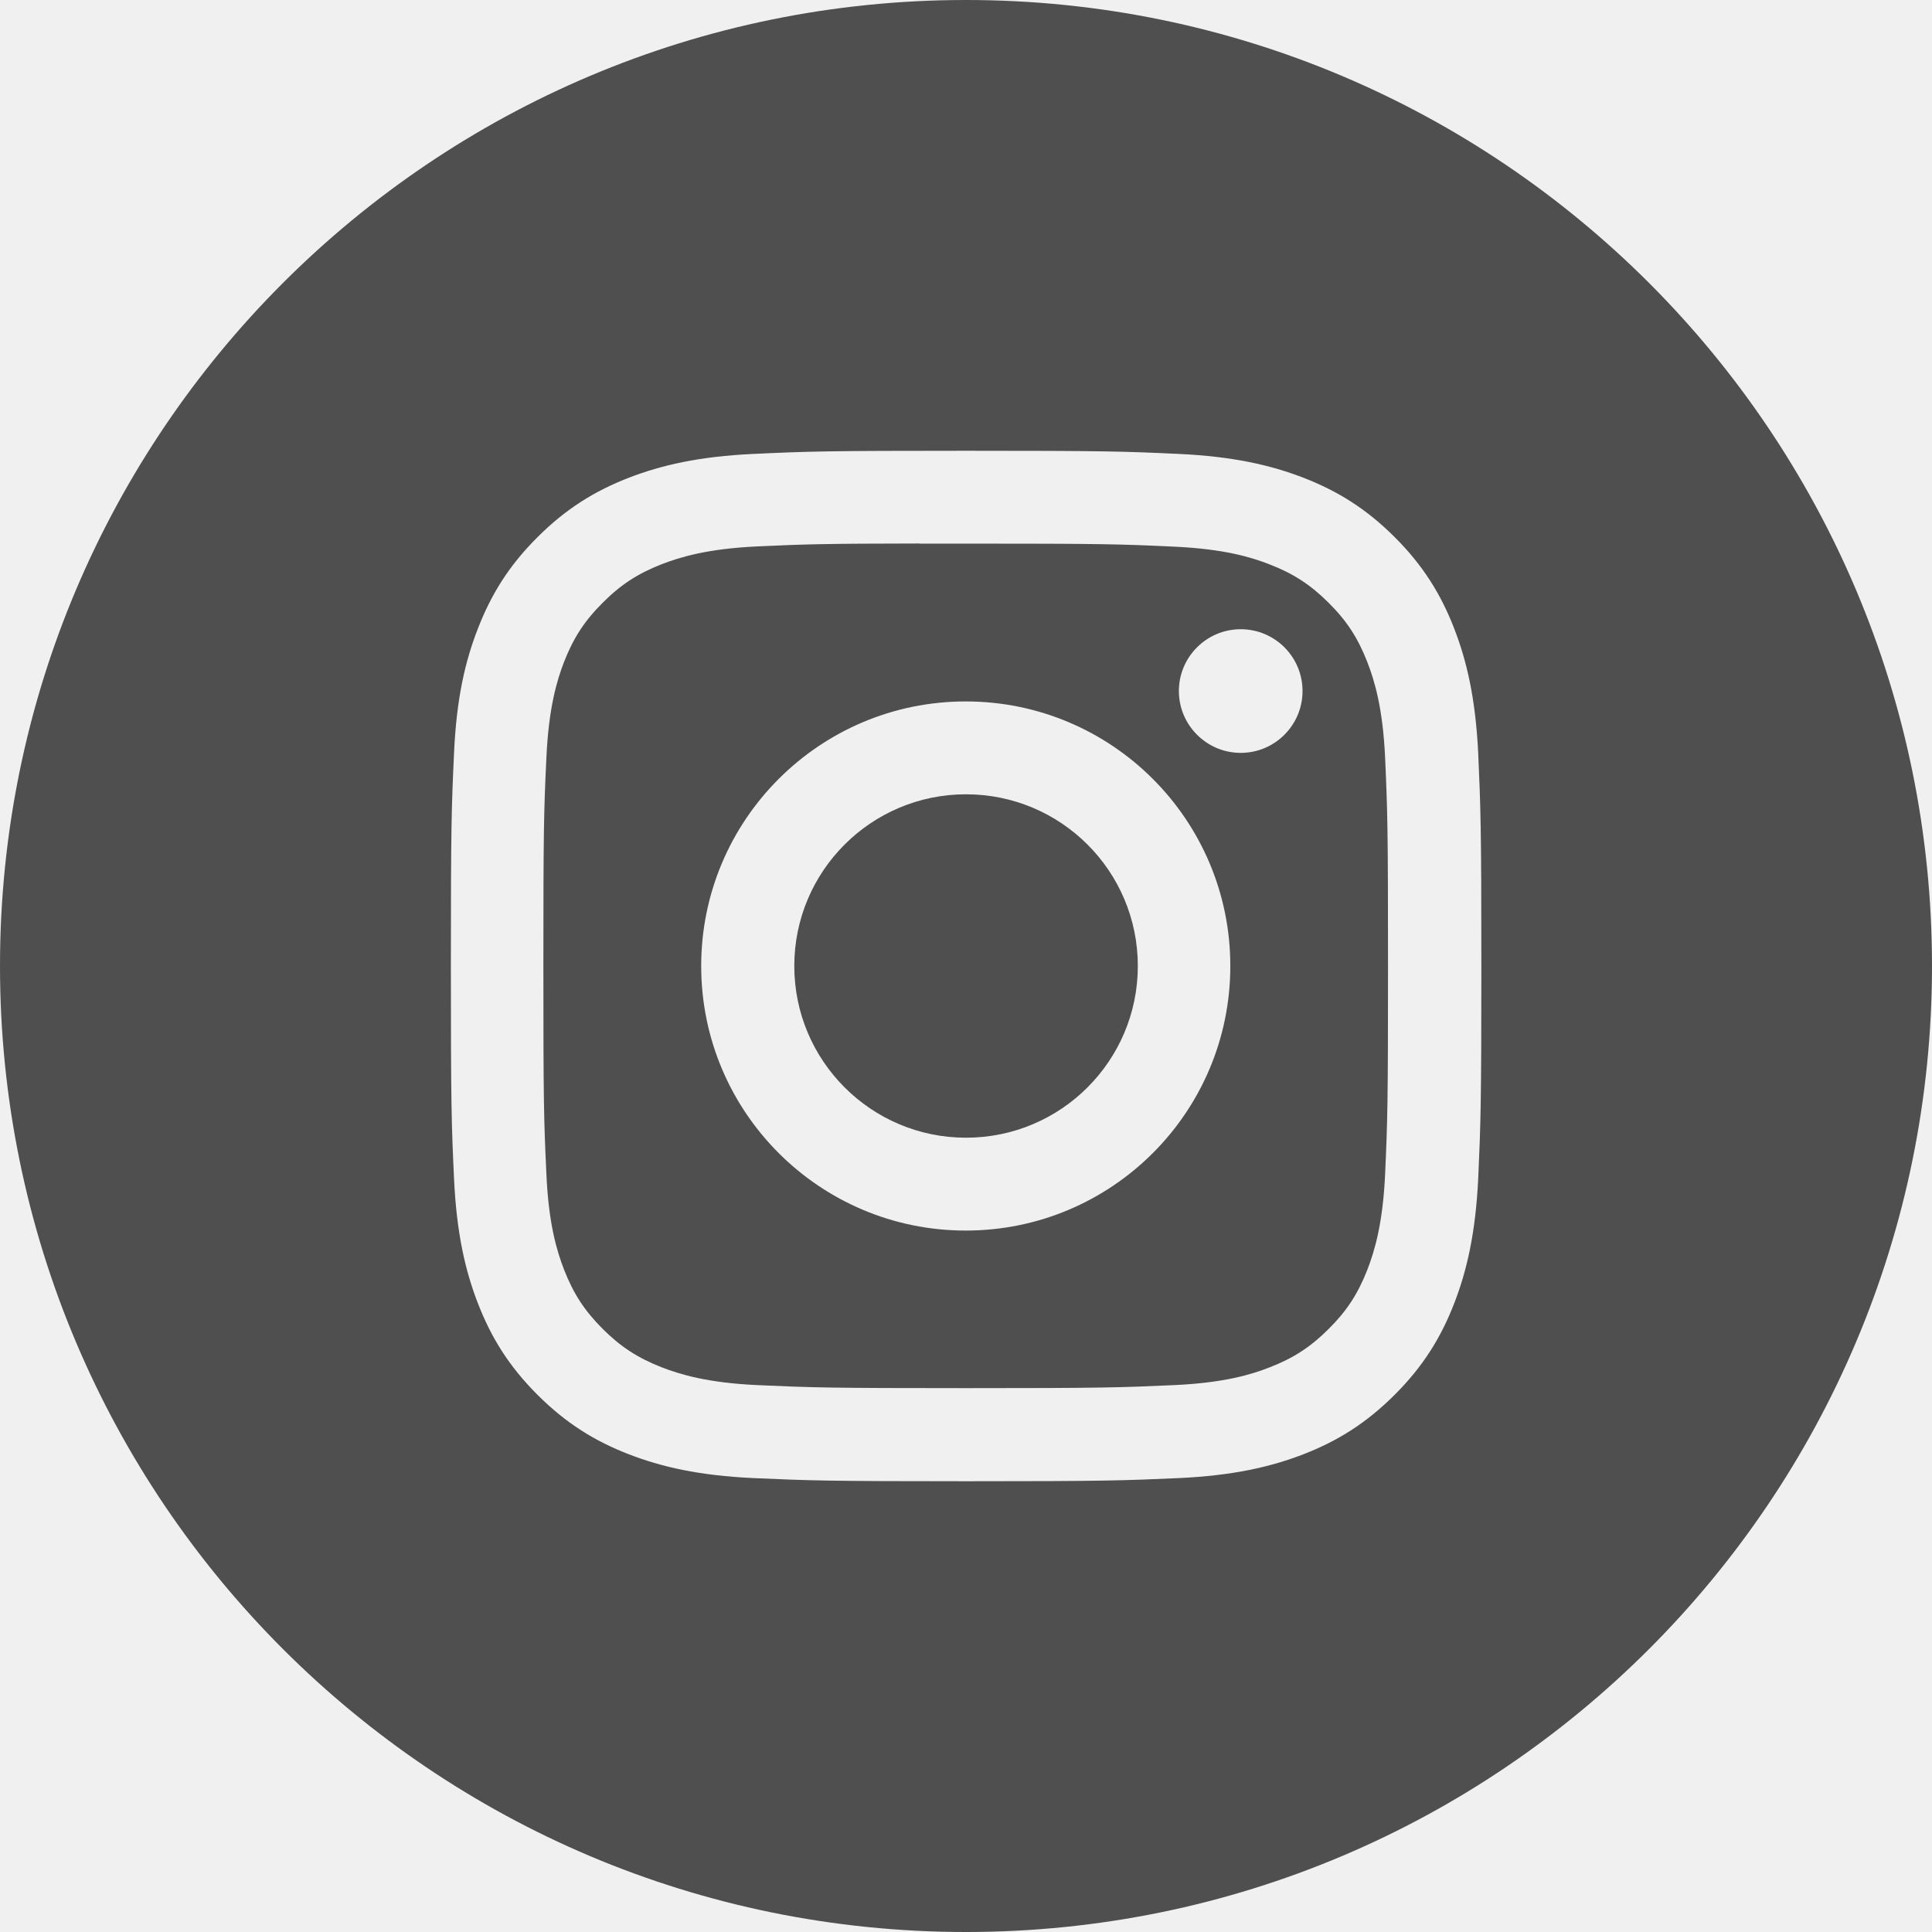
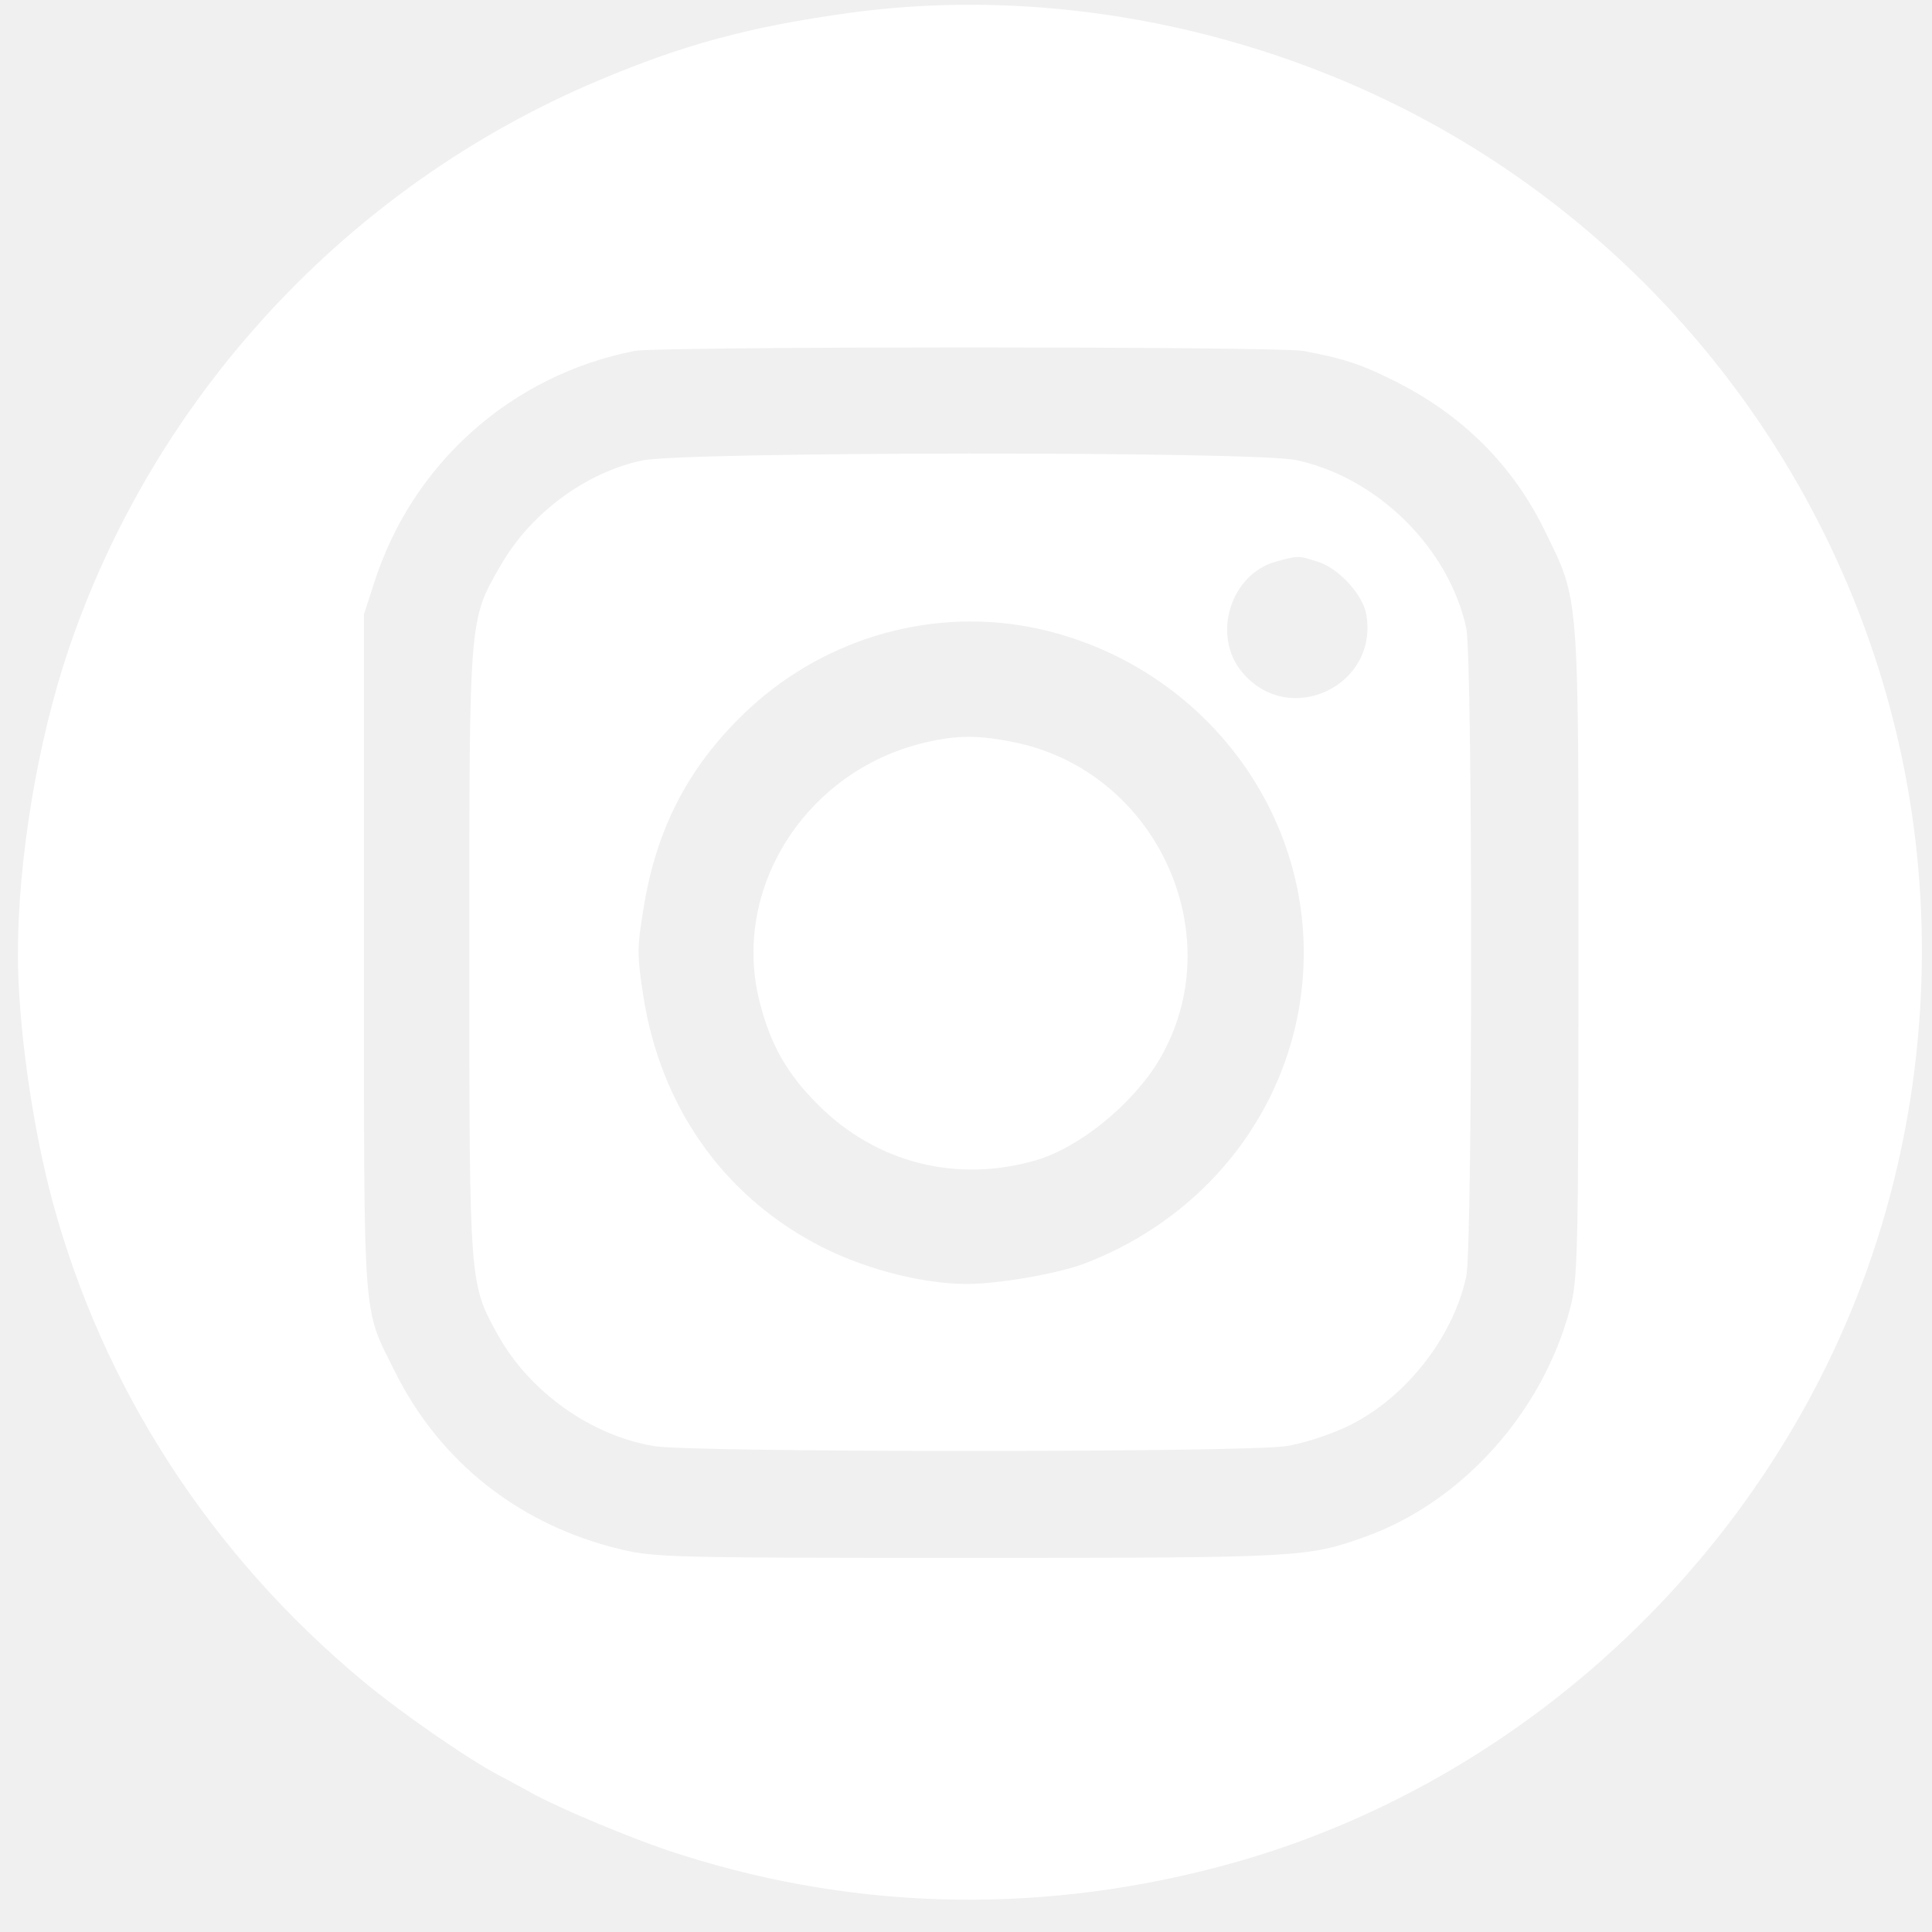
- <svg xmlns="http://www.w3.org/2000/svg" width="16" height="16" viewBox="0 0 16 16" fill="none">
-   <path fill-rule="evenodd" clip-rule="evenodd" d="M8 0C3.582 0 0 3.582 0 8C0 12.418 3.582 16 8 16C12.418 16 16 12.418 16 8C16 3.582 12.418 0 8 0ZM6.242 3.759C6.697 3.738 6.842 3.733 8.001 3.733H8C9.159 3.733 9.304 3.738 9.759 3.759C10.213 3.78 10.524 3.852 10.796 3.957C11.076 4.066 11.314 4.212 11.551 4.449C11.788 4.686 11.934 4.924 12.043 5.205C12.148 5.476 12.22 5.786 12.242 6.24C12.262 6.696 12.268 6.841 12.268 8C12.268 9.159 12.262 9.304 12.242 9.759C12.22 10.213 12.148 10.523 12.043 10.794C11.934 11.075 11.788 11.313 11.551 11.55C11.314 11.787 11.076 11.934 10.796 12.043C10.524 12.148 10.214 12.22 9.76 12.241C9.305 12.261 9.16 12.267 8.001 12.267C6.842 12.267 6.697 12.261 6.242 12.241C5.787 12.22 5.477 12.148 5.206 12.043C4.925 11.934 4.687 11.787 4.45 11.55C4.213 11.313 4.067 11.075 3.958 10.794C3.853 10.523 3.781 10.213 3.76 9.759C3.739 9.304 3.734 9.159 3.734 8C3.734 6.841 3.739 6.696 3.76 6.24C3.78 5.786 3.852 5.476 3.958 5.205C4.067 4.924 4.213 4.686 4.451 4.449C4.688 4.212 4.926 4.066 5.206 3.957C5.478 3.852 5.788 3.78 6.242 3.759Z" fill="#4F4F4F" />
-   <path fill-rule="evenodd" clip-rule="evenodd" d="M7.615 4.502L7.856 4.502L7.998 4.502C9.137 4.502 9.272 4.506 9.722 4.527C10.138 4.546 10.364 4.615 10.514 4.674C10.713 4.751 10.855 4.844 11.004 4.993C11.154 5.142 11.246 5.284 11.324 5.484C11.382 5.634 11.452 5.86 11.471 6.276C11.491 6.725 11.495 6.86 11.495 7.999C11.495 9.138 11.491 9.273 11.471 9.723C11.452 10.139 11.382 10.364 11.324 10.515C11.246 10.714 11.154 10.856 11.004 11.005C10.855 11.154 10.713 11.247 10.514 11.324C10.364 11.383 10.138 11.452 9.722 11.471C9.272 11.491 9.137 11.496 7.998 11.496C6.859 11.496 6.723 11.491 6.274 11.471C5.858 11.452 5.632 11.382 5.481 11.324C5.282 11.246 5.14 11.154 4.991 11.005C4.841 10.855 4.749 10.714 4.671 10.514C4.613 10.364 4.543 10.138 4.525 9.722C4.504 9.273 4.5 9.137 4.5 7.998C4.5 6.859 4.504 6.724 4.525 6.274C4.544 5.858 4.613 5.633 4.671 5.482C4.749 5.283 4.841 5.141 4.991 4.992C5.14 4.842 5.282 4.75 5.481 4.672C5.632 4.614 5.858 4.544 6.274 4.525C6.667 4.507 6.82 4.502 7.615 4.501V4.502ZM10.275 5.211C9.993 5.211 9.763 5.44 9.763 5.723C9.763 6.005 9.993 6.235 10.275 6.235C10.558 6.235 10.787 6.005 10.787 5.723C10.787 5.44 10.558 5.211 10.275 5.211V5.211ZM5.807 8C5.807 6.79 6.788 5.809 7.998 5.809C9.208 5.809 10.189 6.79 10.189 8C10.189 9.21 9.208 10.191 7.998 10.191C6.788 10.191 5.807 9.21 5.807 8Z" fill="#4F4F4F" />
-   <path d="M8 6.578C8.786 6.578 9.423 7.214 9.423 8C9.423 8.785 8.786 9.422 8 9.422C7.215 9.422 6.578 8.785 6.578 8C6.578 7.214 7.215 6.578 8 6.578Z" fill="#4F4F4F" />
+ <svg xmlns="http://www.w3.org/2000/svg" width="45" height="45" viewBox="0 0 45 45" fill="none">
+   <g clip-path="url(#clip0_165_48)">
+     <path d="M19.793 0.299C17.47 0.618 15.918 1.037 13.895 1.894C8.108 4.346 3.592 9.211 1.589 15.152C0.868 17.296 0.417 20.027 0.417 22.23C0.417 23.845 0.748 26.217 1.218 27.962C2.39 32.318 4.903 36.206 8.468 39.166C9.319 39.874 10.851 40.941 11.602 41.34C11.833 41.459 12.243 41.689 12.504 41.828C13.154 42.167 14.626 42.785 15.538 43.094C19.683 44.48 24.009 44.619 28.305 43.503C35.745 41.579 41.833 35.618 43.926 28.201C44.907 24.742 45.027 21.054 44.286 17.585C43.095 12.002 39.75 7.068 34.994 3.878C30.578 0.907 24.99 -0.409 19.793 0.299ZM30.358 8.174C31.269 8.344 31.699 8.483 32.42 8.842C34.042 9.64 35.244 10.826 36.005 12.411C36.786 14.006 36.766 13.777 36.766 22.25C36.766 29.198 36.746 29.806 36.576 30.454C35.945 32.876 34.072 34.97 31.82 35.787C30.448 36.276 30.348 36.286 22.577 36.286C15.638 36.286 15.247 36.276 14.456 36.086C12.113 35.528 10.251 34.063 9.199 31.949C8.438 30.414 8.478 30.972 8.478 22.18V14.305L8.708 13.597C9.59 10.806 11.903 8.742 14.777 8.174C15.327 8.065 29.787 8.065 30.358 8.174Z" fill="white" />
+     <path d="M14.947 10.726C13.625 11.015 12.353 11.962 11.662 13.168C10.921 14.454 10.931 14.325 10.931 22.18C10.931 29.945 10.931 29.896 11.602 31.102C12.343 32.428 13.775 33.444 15.247 33.684C16.128 33.833 29.046 33.833 29.947 33.684C30.308 33.634 30.928 33.434 31.339 33.245C32.691 32.617 33.842 31.182 34.153 29.726C34.303 28.989 34.303 15.371 34.153 14.634C33.752 12.77 32.08 11.115 30.187 10.716C29.206 10.507 15.908 10.517 14.947 10.726ZM30.678 13.079C31.159 13.218 31.729 13.826 31.82 14.295C32.13 15.97 30.027 16.966 28.936 15.661C28.215 14.813 28.655 13.368 29.727 13.079C30.247 12.939 30.237 12.939 30.678 13.079ZM24.179 14.644C27.774 15.431 30.367 18.581 30.367 22.19C30.367 25.41 28.345 28.261 25.241 29.437C24.64 29.666 23.248 29.906 22.527 29.906C21.436 29.906 20.014 29.527 18.942 28.939C16.789 27.762 15.387 25.739 14.987 23.217C14.837 22.25 14.837 22.08 14.987 21.173C15.287 19.269 16.068 17.784 17.47 16.488C19.283 14.823 21.796 14.125 24.179 14.644Z" fill="white" />
+     <path d="M21.506 17.305C18.752 17.973 17.01 20.725 17.701 23.366C17.951 24.343 18.341 25.021 19.052 25.729C20.404 27.085 22.277 27.563 24.129 27.025C25.151 26.726 26.392 25.709 27.003 24.682C28.695 21.811 26.963 17.993 23.659 17.296C22.787 17.116 22.287 17.116 21.506 17.305Z" fill="white" />
+   </g>
+   <defs>
+     <clipPath id="clip0_165_48">
+       <rect width="44.46" height="44.46" fill="white" transform="translate(0.317139)" />
+     </clipPath>
+   </defs>
</svg>
